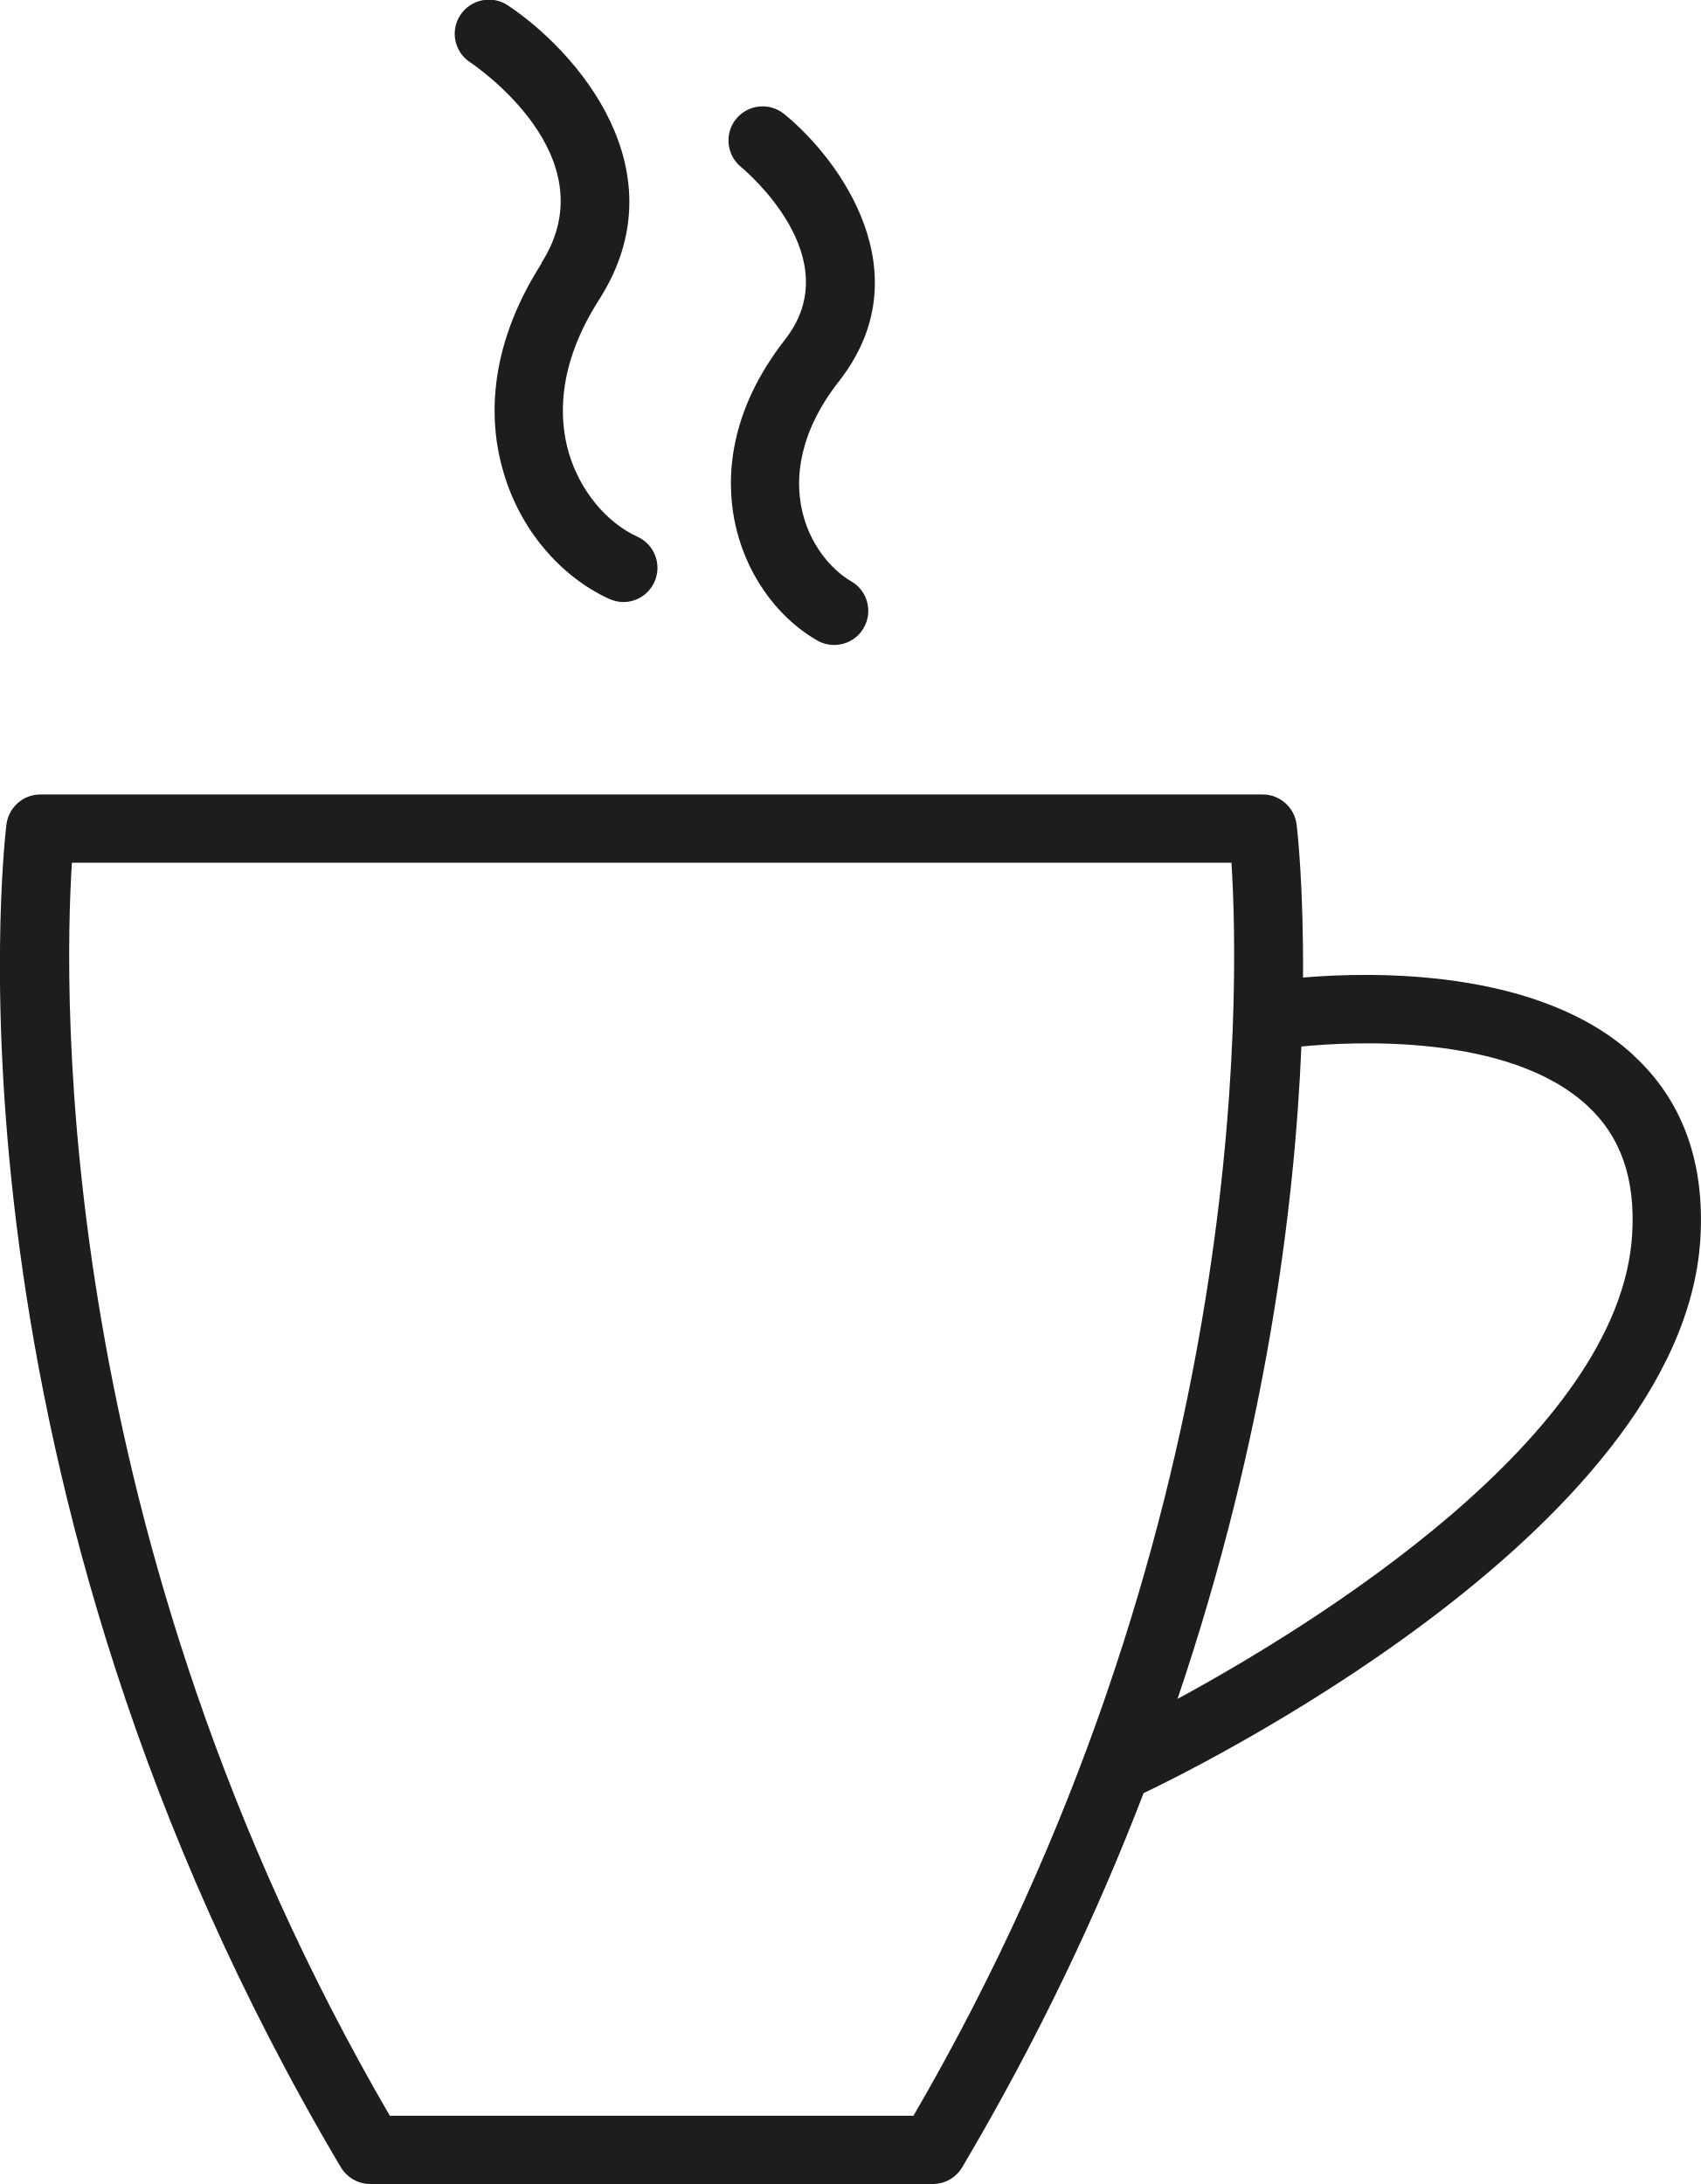
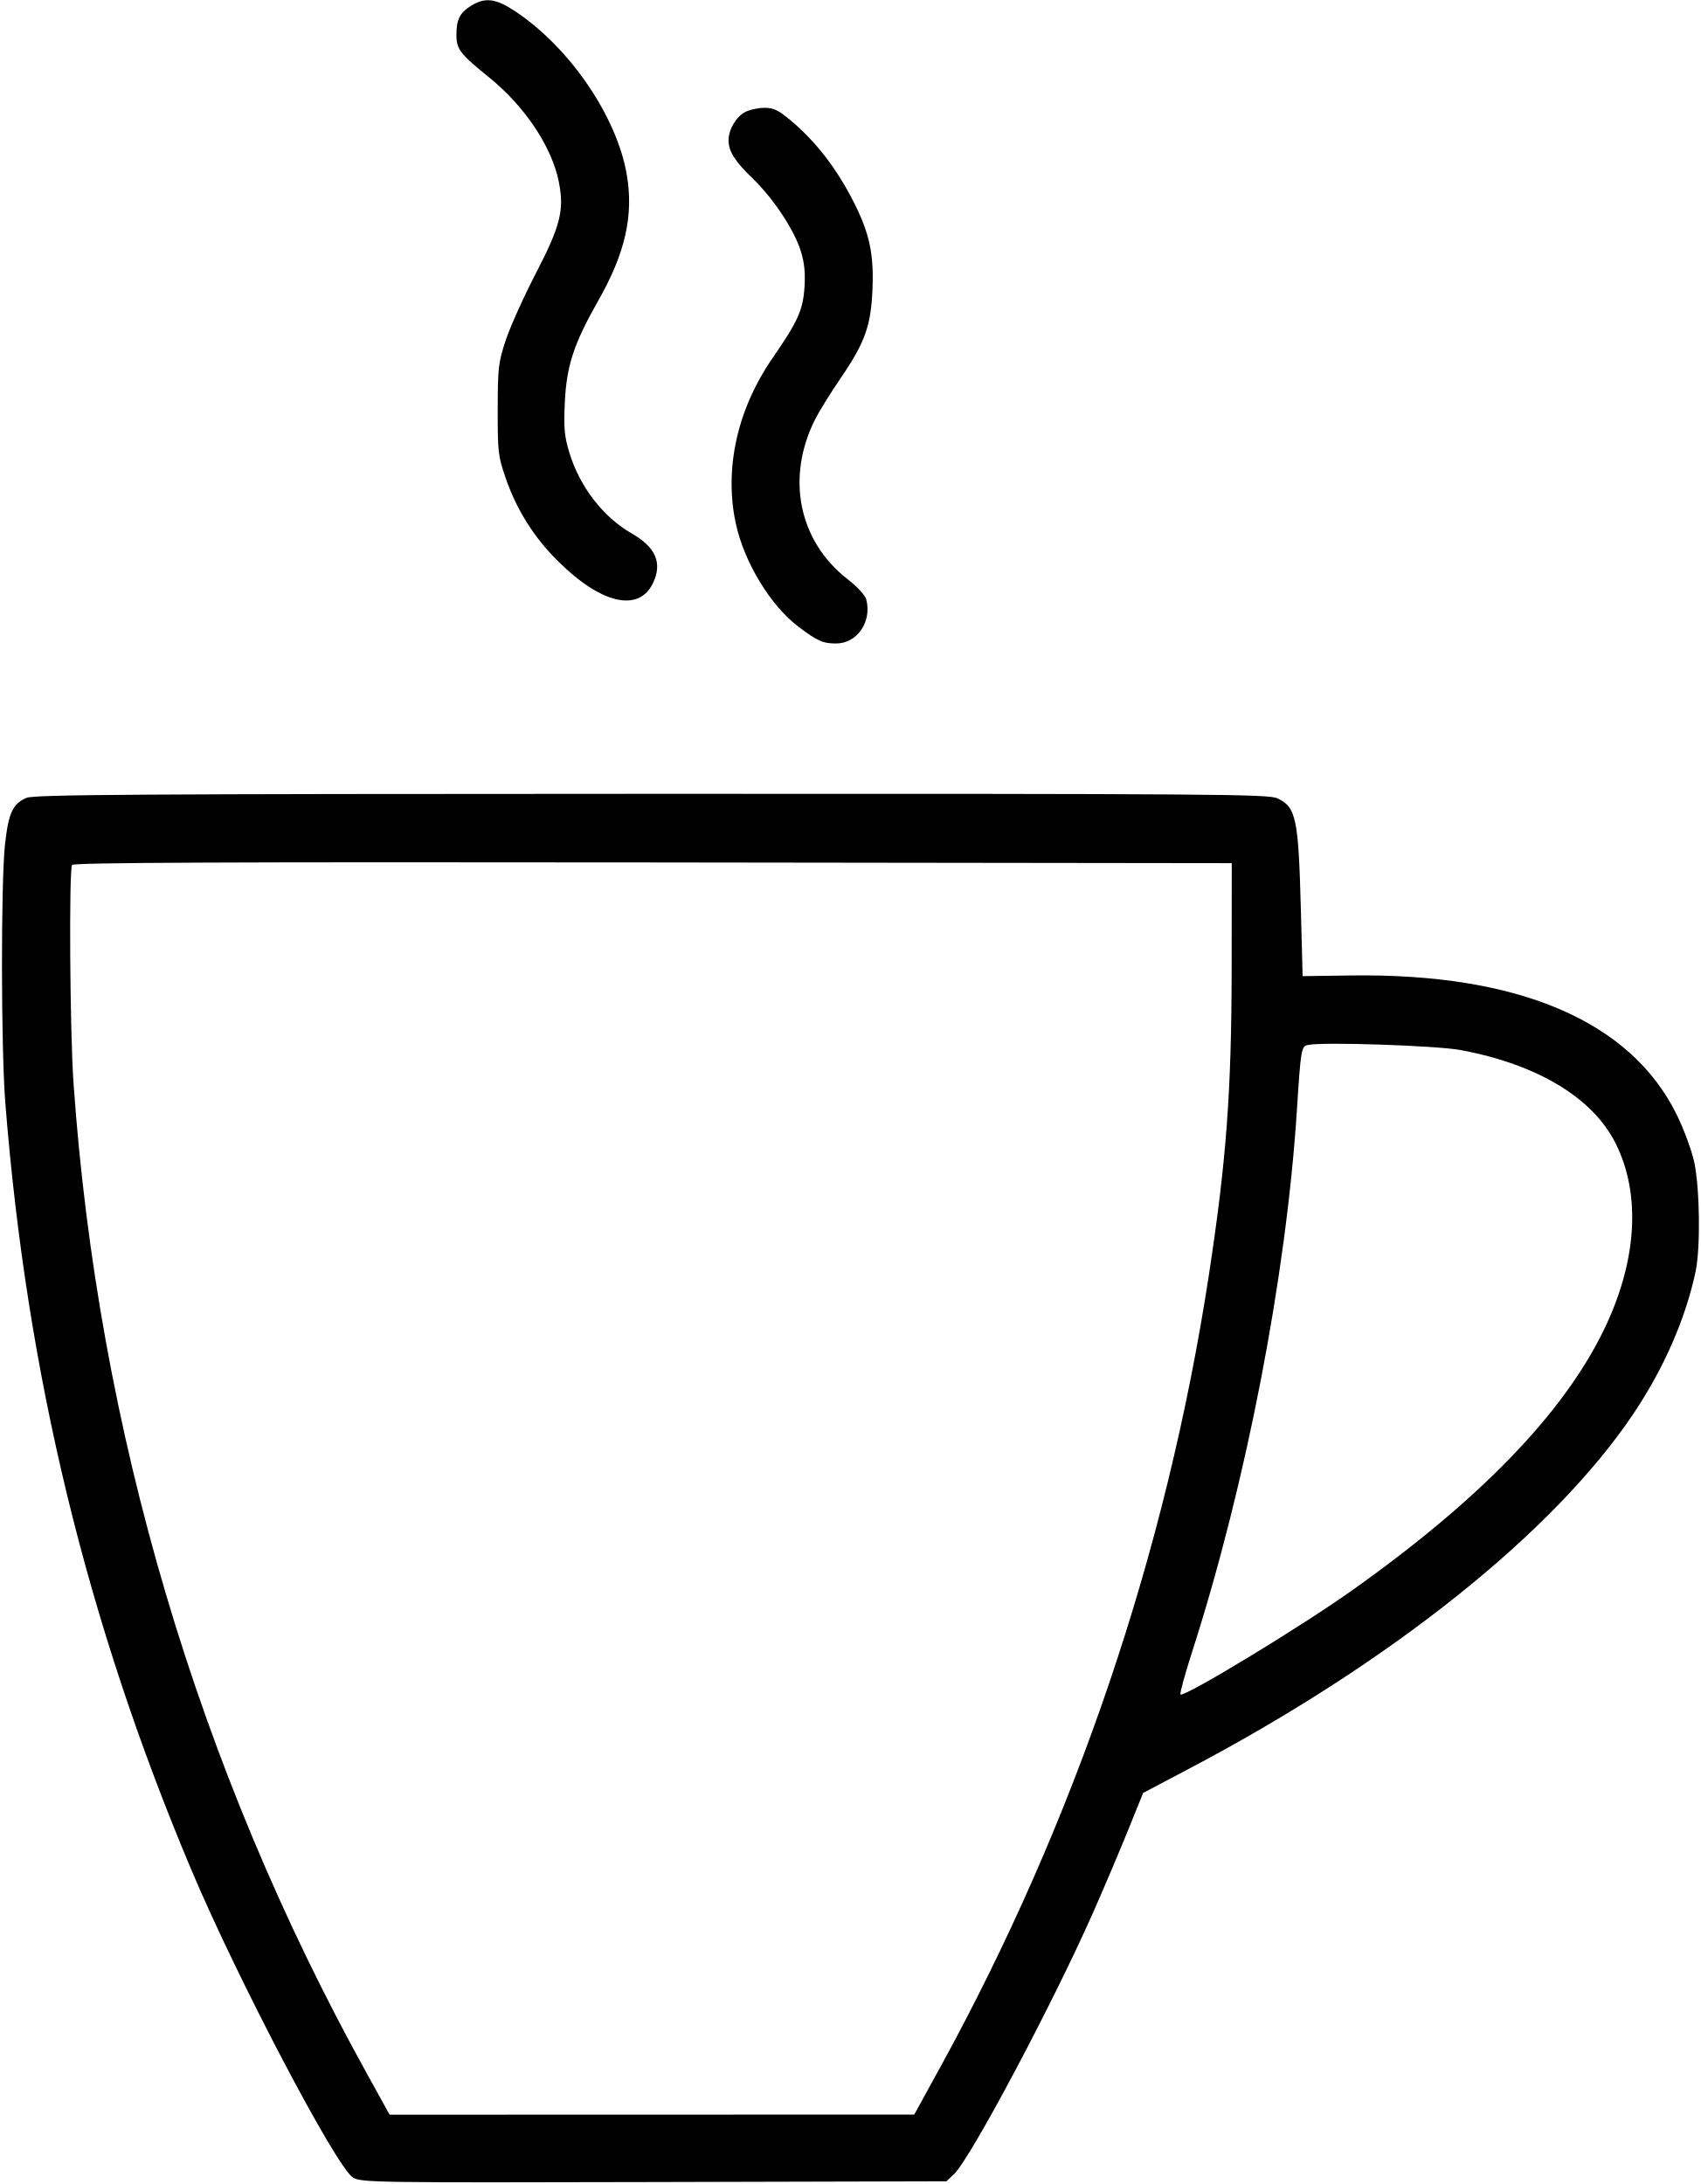
- <svg xmlns="http://www.w3.org/2000/svg" id="a" viewBox="0 0 92.72 119.06">
-   <defs>
-     <style>.b{fill:#1d1d1b;}</style>
-   </defs>
-   <path class="b" d="M89.02,57.5c-5.2-4.76-14.36-4.52-17.99-4.21,.03-4.94-.3-7.94-.35-8.34-.11-.93-.91-1.64-1.85-1.64H2.2c-.94,0-1.73,.7-1.85,1.64-.17,1.44-4.01,35.67,18.23,73.2,.34,.56,.94,.91,1.6,.91h30.67c.66,0,1.27-.35,1.6-.91,4.13-6.98,7.37-13.84,9.89-20.4,1.7-.8,29.37-14.1,30.35-30.22,.25-4.19-.98-7.56-3.67-10.02h0Zm-39.23,57.84H21.25C2.92,83.82,3.46,54.2,3.92,47.03h63.21c.45,7.17,1,36.79-17.33,68.3h0Zm14.4-22.73c4.86-14.36,6.39-26.94,6.75-35.56,2.73-.27,11.28-.74,15.57,3.21,1.84,1.69,2.65,4,2.46,7.05-.67,11-17.37,21.28-24.79,25.31h0Z" />
-   <path class="b" d="M29.52,14.36c-3.07,4.81-2.83,8.86-2.07,11.4,.9,3.08,3.06,5.65,5.76,6.89,.25,.11,.51,.17,.77,.17,.7,0,1.38-.4,1.69-1.09,.43-.93,.02-2.04-.92-2.47-1.71-.78-3.14-2.53-3.74-4.56-.53-1.81-.68-4.72,1.64-8.35,4.53-7.08-1.27-13.6-4.97-16.06-.86-.57-2.01-.33-2.58,.52-.57,.86-.34,2.01,.52,2.58,.31,.21,7.61,5.15,3.89,10.95h0Z" />
-   <path class="b" d="M42.81,18.49c-3.1,3.96-3.22,7.54-2.78,9.85,.54,2.79,2.22,5.25,4.51,6.57,.29,.17,.61,.25,.93,.25,.64,0,1.27-.33,1.61-.93,.52-.89,.21-2.03-.68-2.54-1.05-.61-2.32-2-2.72-4.06-.3-1.55-.18-3.99,2.05-6.84,4.6-5.87,.06-12.1-2.99-14.58-.8-.64-1.96-.52-2.61,.27-.65,.79-.53,1.97,.26,2.62,.24,.2,5.9,4.94,2.41,9.4h0Z" />
+ <svg xmlns="http://www.w3.org/2000/svg" viewBox="0 0 92.72 119.06">
+   <path d="M25.701.301c-.634.387-.821.753-.821 1.604 0 .776.199 1.034 1.784 2.317 1.95 1.578 3.422 3.785 3.799 5.696.304 1.541.09 2.39-1.254 4.986-.663 1.28-1.401 2.918-1.64 3.64-.402 1.217-.435 1.495-.438 3.786-.003 2.311.025 2.554.427 3.709a11.588 11.588 0 0 0 2.872 4.564c2.346 2.33 4.4 2.797 5.169 1.176.517-1.089.147-1.946-1.163-2.698-1.562-.897-2.833-2.545-3.4-4.408-.269-.882-.31-1.331-.248-2.705.091-2.018.485-3.223 1.82-5.571 1.48-2.602 1.944-4.662 1.554-6.902-.55-3.158-3.099-6.891-6.054-8.863-1.068-.714-1.648-.794-2.407-.331m14.905 5.813c-.49.266-.891.957-.891 1.535 0 .601.343 1.144 1.321 2.087 1.116 1.077 2.249 2.784 2.61 3.932.203.646.26 1.192.208 1.994-.082 1.24-.361 1.86-1.739 3.855-1.92 2.781-2.643 6.011-2.012 8.99.451 2.128 1.892 4.507 3.431 5.666 1.031.776 1.325.906 2.041.906 1.146 0 1.956-1.172 1.65-2.39-.059-.234-.479-.692-1.019-1.112-2.675-2.077-3.377-5.549-1.766-8.729.22-.434.837-1.429 1.371-2.212 1.345-1.97 1.666-2.865 1.749-4.874.078-1.91-.16-3.029-.999-4.699-.941-1.871-2.096-3.367-3.503-4.534-.646-.537-.904-.656-1.41-.651-.341.004-.81.11-1.042.236M1.441 43.495c-.745.324-.976.821-1.165 2.503-.23 2.051-.222 11.144.013 14.115 1.174 14.834 4.449 28.334 10.151 41.841 2.51 5.947 7.892 16.193 8.799 16.752.445.274 1.128.284 16.407.247l15.943-.04.412-.386c.893-.838 5.398-9.313 7.598-14.294.6-1.36 1.457-3.377 1.903-4.482l.811-2.009 2.602-1.373c10.95-5.781 19.784-12.843 24.108-19.274 1.675-2.491 2.866-5.214 3.408-7.787.27-1.281.229-4.526-.075-5.949-.136-.64-.568-1.809-.964-2.611-2.515-5.094-8.631-7.702-17.757-7.571l-2.627.037-.096-3.62c-.131-4.987-.258-5.59-1.273-6.072-.487-.232-3.345-.252-34.12-.247-28.218.005-33.666.041-34.078.22m65.698 9.278c-.007 6.734-.284 10.467-1.246 16.767a131.142 131.142 0 0 1-14.625 43.131l-1.431 2.604-14.299.003-14.299.004-1.261-2.28a130.197 130.197 0 0 1-15.971-53.97c-.196-2.766-.253-11.597-.078-11.88.079-.129 8.374-.164 31.662-.136l31.554.039-.006 5.718m12.486 4.471c4.178.783 7.181 2.586 8.434 5.066 1.417 2.801 1.18 6.489-.656 10.243-2.221 4.541-6.765 9.23-13.729 14.167-2.831 2.008-9.143 5.833-9.324 5.652-.047-.047.235-1.082.627-2.3 2.942-9.135 5.142-20.511 5.72-29.572.211-3.298.237-3.454.596-3.534.791-.176 7.019.032 8.332.278" fill-rule="evenodd" />
</svg>
